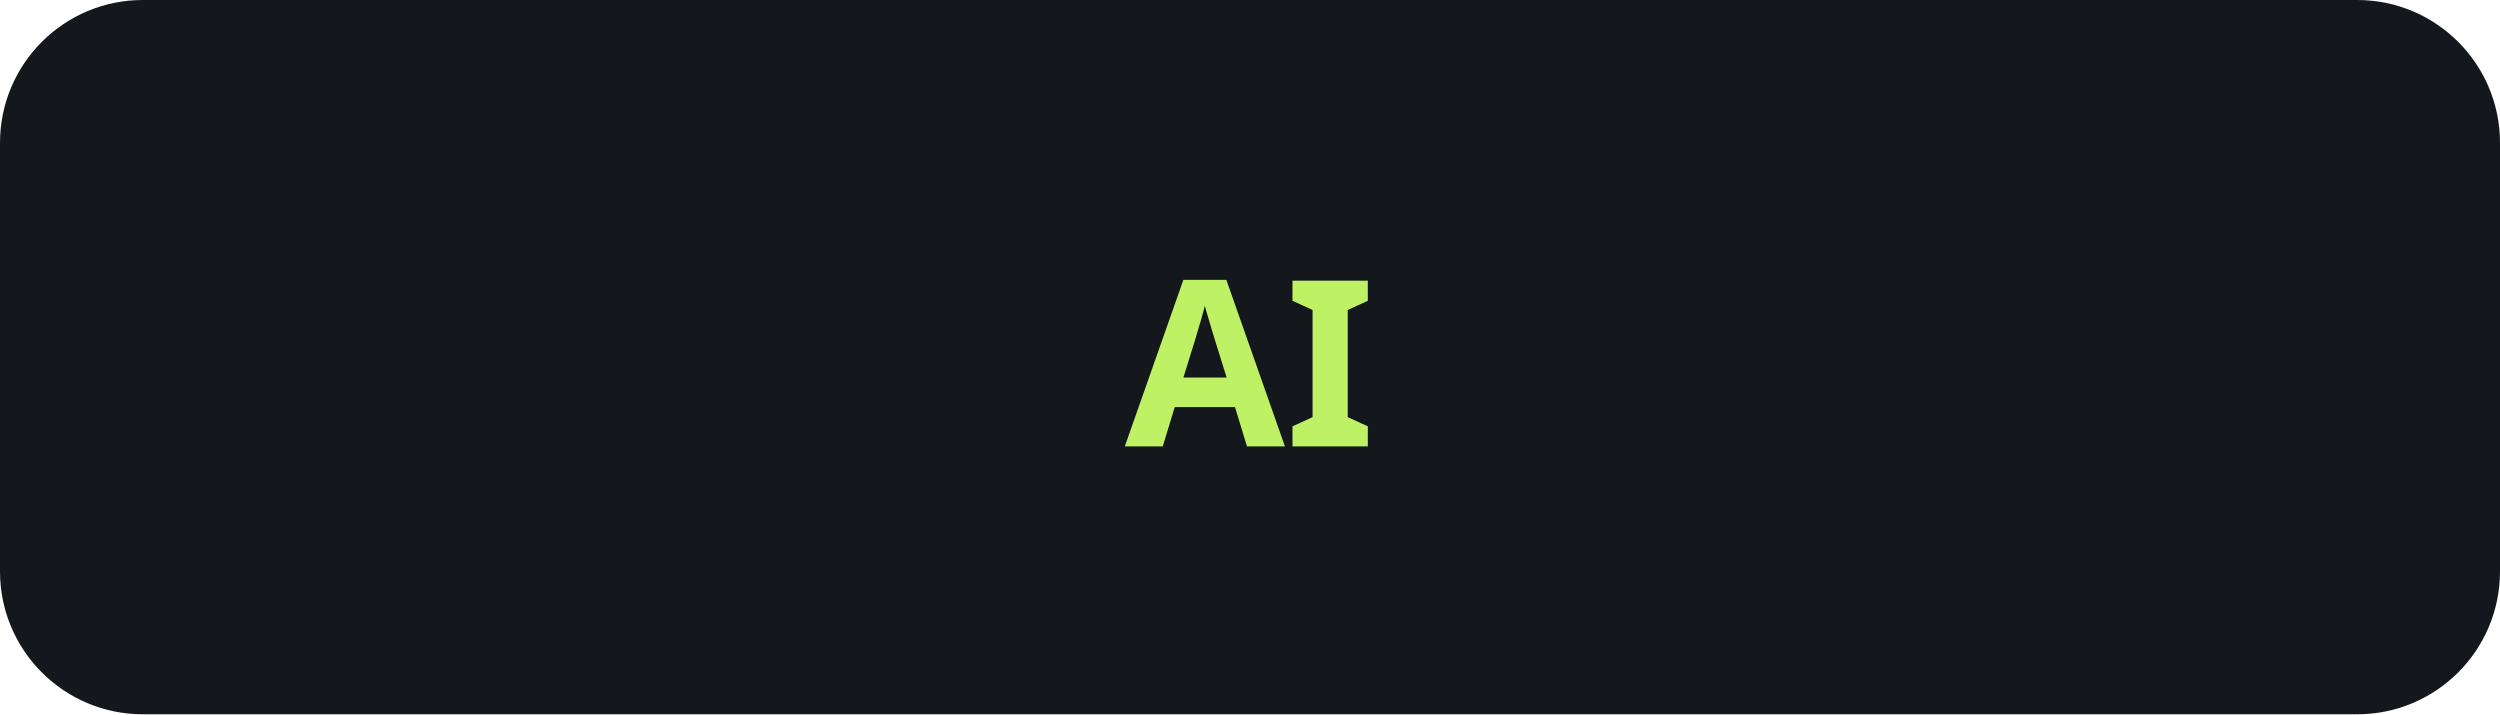
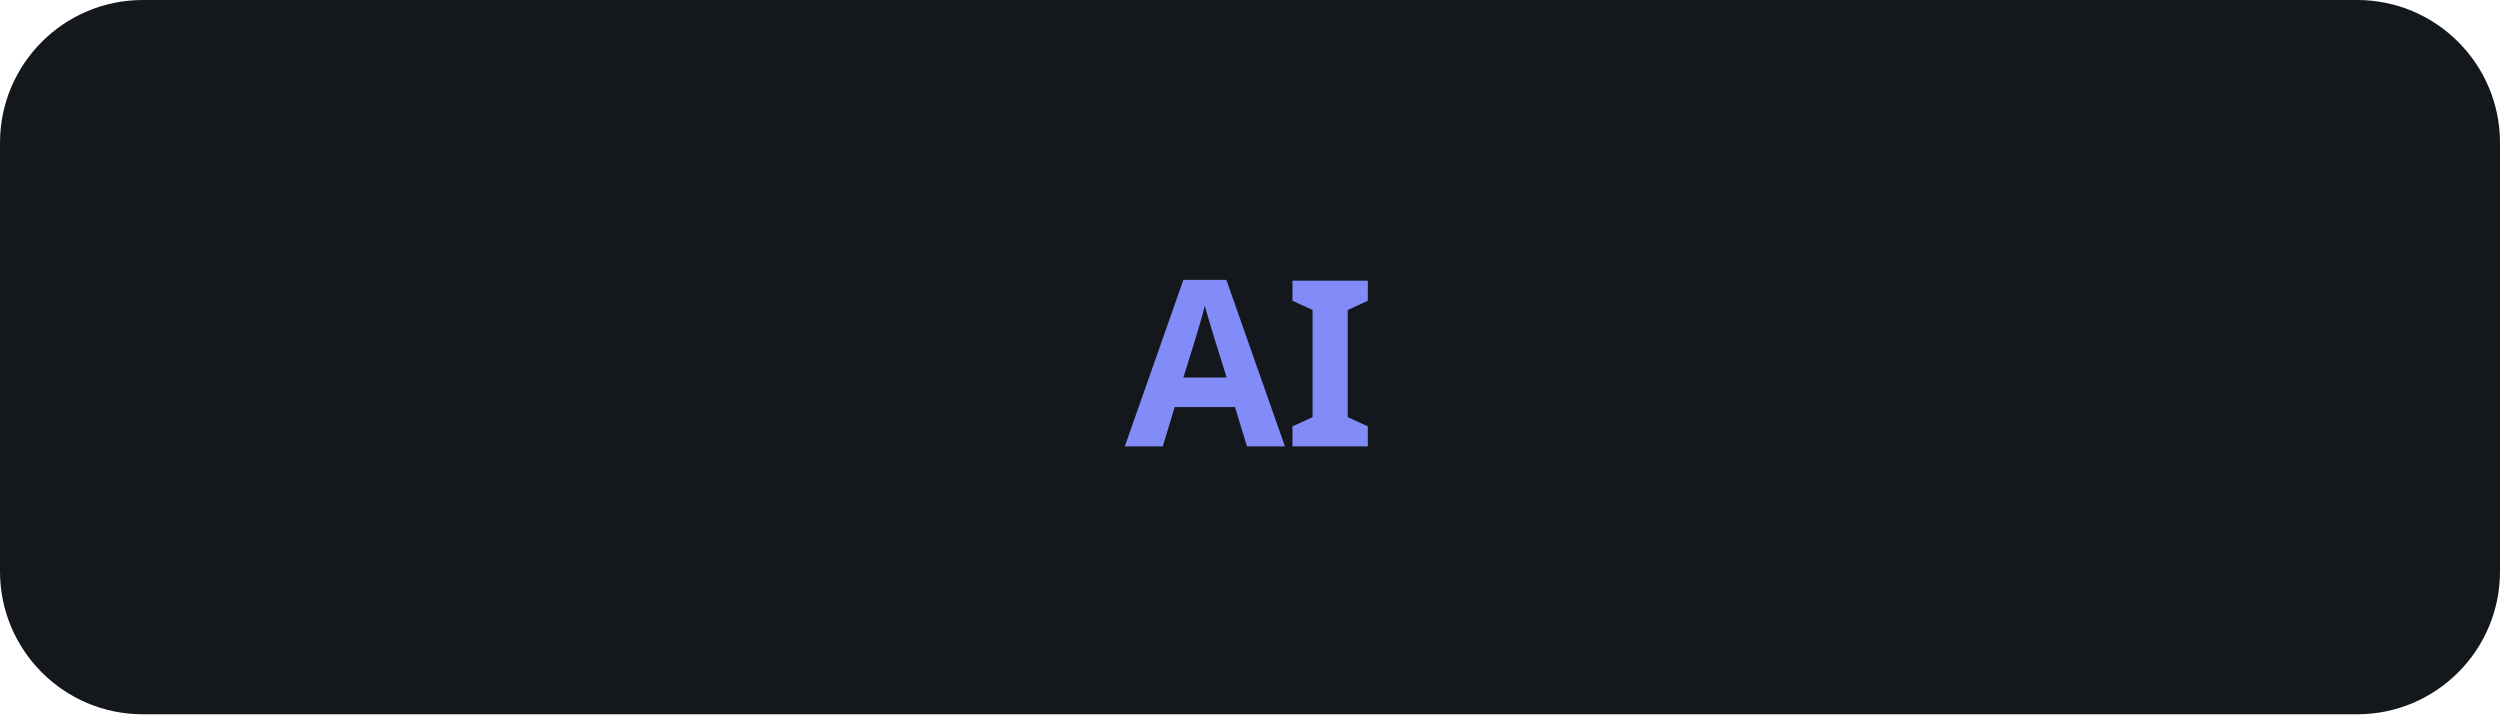
<svg xmlns="http://www.w3.org/2000/svg" viewBox="0 0 140 40" fill="none" role="img" aria-label="AI">
  <rect width="140" height="40" rx="8" fill="#14181c" />
-   <text x="70" y="25" text-anchor="middle" fill="#bef264" font-family="system-ui,sans-serif" font-size="13" font-weight="600">AI</text>
+   <text x="70" y="25" text-anchor="middle" fill="#818CF8" font-family="system-ui,sans-serif" font-size="13" font-weight="600">AI</text>
</svg>
